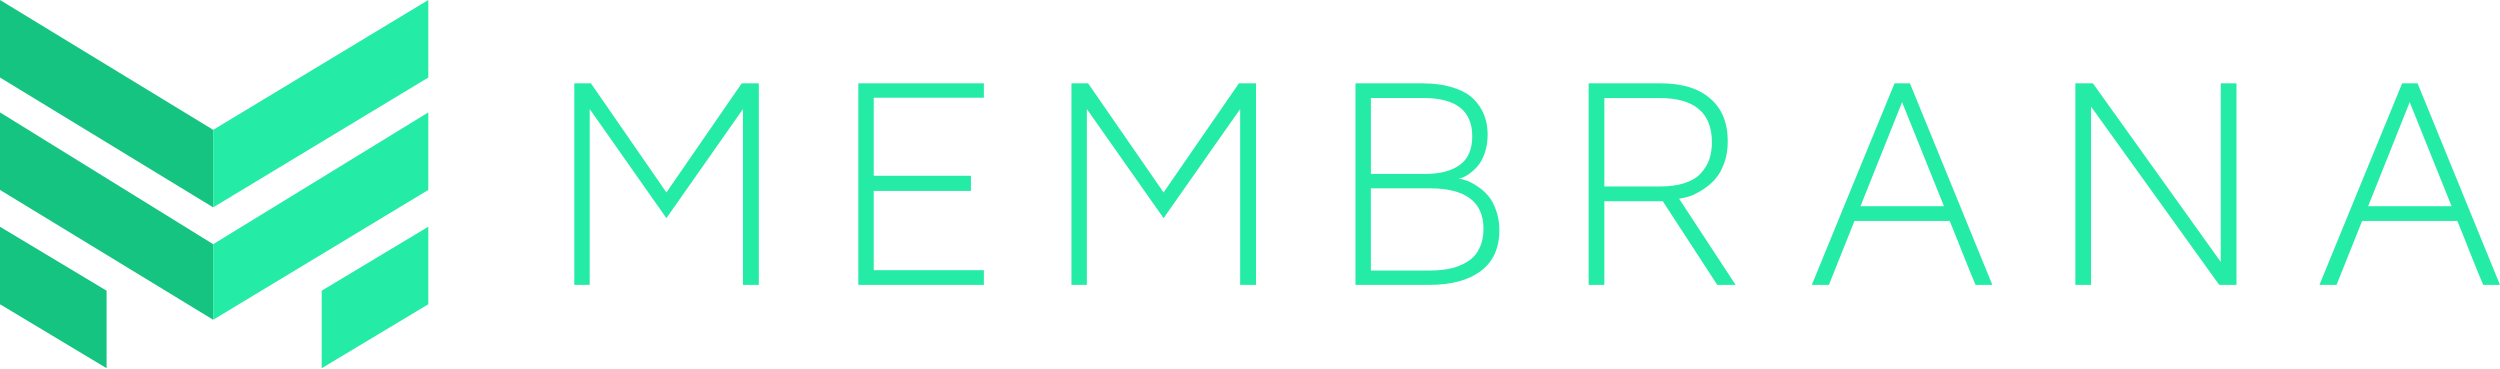
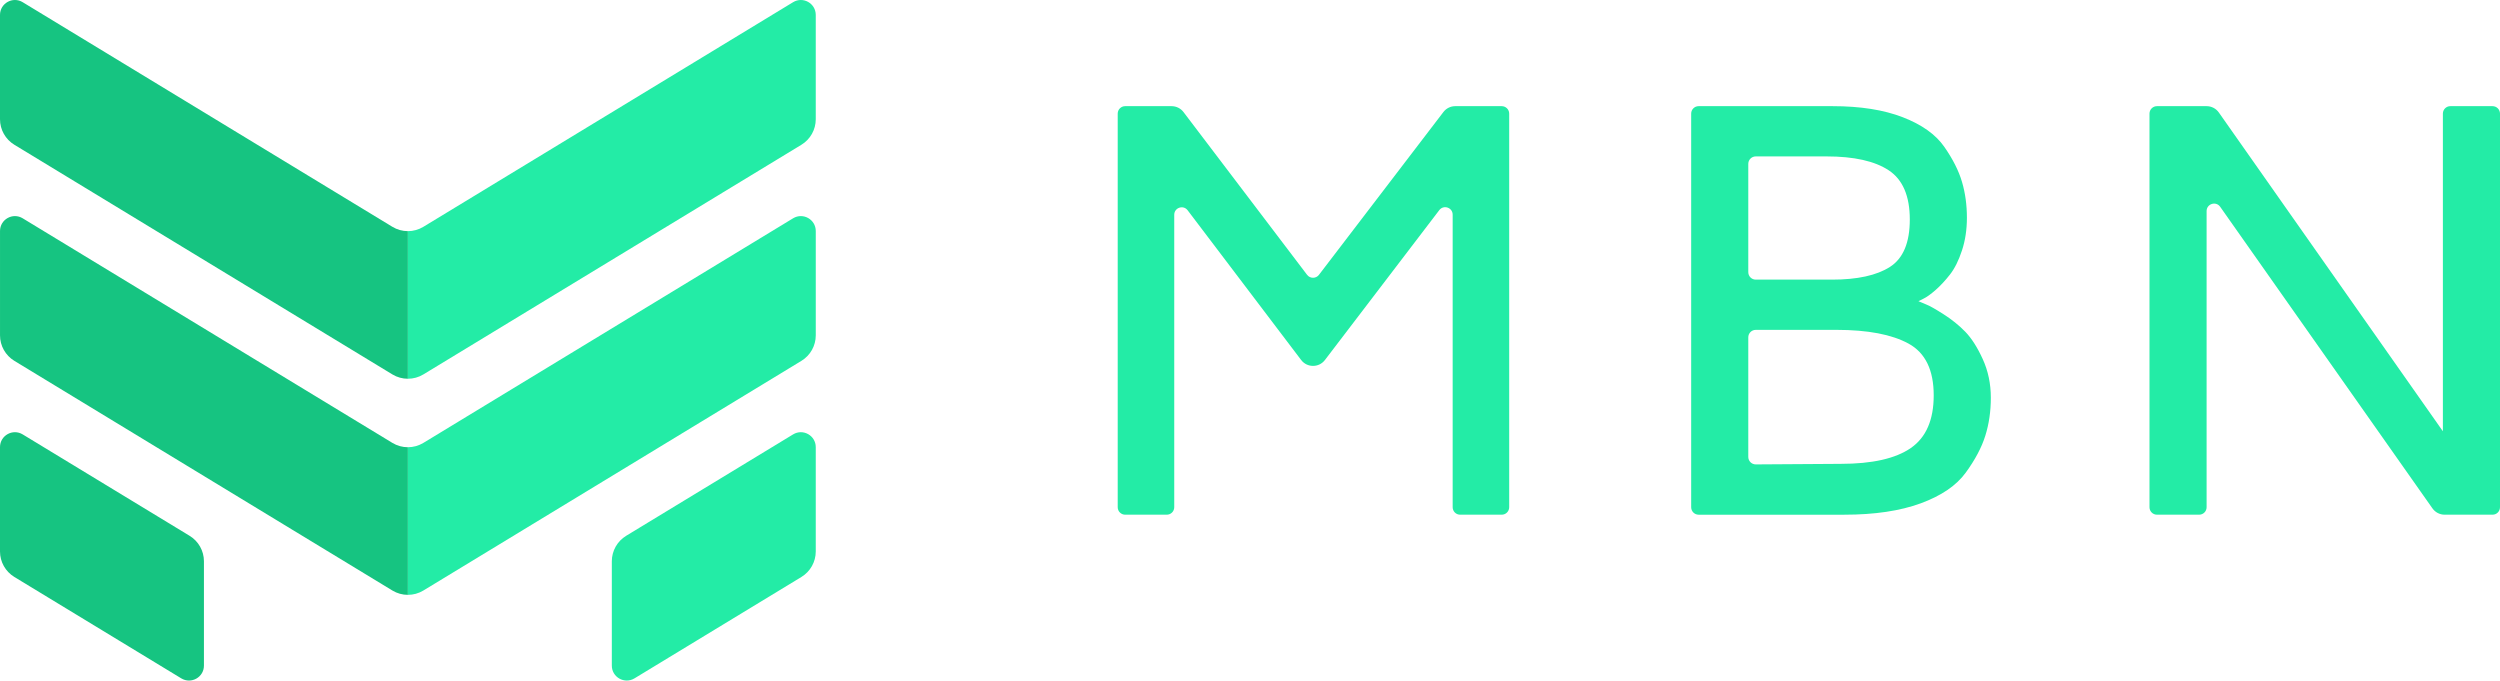
- <svg xmlns="http://www.w3.org/2000/svg" xml:space="preserve" style="enable-background:new 0 0 129 19;" viewBox="0 0 129 19" y="0px" x="0px" id="Layer_1" version="1.1">
-   <defs id="defs39" />
-   <style id="style2" type="text/css">
- 	.st0{fill:#24ECA6;}
- 	.st1{fill:#16C481;}
- </style>
-   <g id="g34">
-     <polygon id="polygon22" points="11,10.7 0,4 0,0 11,6.7  " class="st1" />
-     <polygon id="polygon24" points="11,16.5 0,9.8 0,5.8 11,12.6  " class="st1" />
-     <polygon id="polygon26" points="5.5,19 0,15.7 0,11.7 5.5,15  " class="st1" />
-     <polygon id="polygon28" points="11,10.7 22.1,4 22.1,0 11,6.7  " class="st0" />
-     <polygon id="polygon30" points="11,16.5 22.1,9.8 22.1,5.8 11,12.6  " class="st0" />
-     <polygon id="polygon32" points="16.6,19 22.1,15.7 22.1,11.7 16.6,15  " class="st0" />
-   </g>
-   <g aria-label="MEMBRANA" transform="matrix(1.033098,0,0,1.026319,-3.831675,-0.2821785)" style="font-style:normal;font-variant:normal;font-weight:normal;font-stretch:normal;font-size:15.758px;line-height:1.25;font-family:'Maven Pro Light';-inkscape-font-specification:'Maven Pro Light, ';text-align:center;letter-spacing:2.306px;word-spacing:0px;text-anchor:middle;fill:#24eca6;fill-opacity:1;stroke:none;stroke-width:0.971" id="text850">
-     <path d="M 32.393,14.598 V 4.465 h 0.831 l 3.77,5.486 3.762,-5.486 h 0.854 V 14.598 H 40.818 V 5.757 L 36.994,11.243 33.163,5.757 v 8.841 z" style="text-align:center;letter-spacing:2.306px;text-anchor:middle;fill:#24eca6;fill-opacity:1;stroke-width:0.971" id="path875" />
-     <path d="M 46.579,14.598 V 4.465 h 6.271 v 0.723 h -5.501 v 3.924 h 4.855 v 0.762 h -4.855 V 13.859 h 5.501 v 0.739 z" style="text-align:center;letter-spacing:2.306px;text-anchor:middle;fill:#24eca6;fill-opacity:1;stroke-width:0.971" id="path877" />
-     <path d="M 57.225,14.598 V 4.465 h 0.831 l 3.77,5.486 3.762,-5.486 h 0.854 V 14.598 H 65.65 V 5.757 L 61.826,11.243 57.994,5.757 v 8.841 z" style="text-align:center;letter-spacing:2.306px;text-anchor:middle;fill:#24eca6;fill-opacity:1;stroke-width:0.971" id="path879" />
-     <path d="M 71.411,14.598 V 4.465 h 3.324 q 0.9,0 1.554,0.215 0.662,0.208 1.023,0.577 0.362,0.369 0.531,0.816 0.169,0.439 0.169,0.962 0,0.523 -0.154,0.962 -0.154,0.431 -0.392,0.685 -0.239,0.254 -0.477,0.4 -0.231,0.146 -0.431,0.177 0.177,0.015 0.408,0.1 0.231,0.077 0.523,0.277 0.3,0.192 0.539,0.469 0.239,0.269 0.4,0.731 0.169,0.454 0.169,1.008 0,1.354 -0.923,2.054 -0.923,0.7 -2.593,0.7 z m 0.769,-0.723 h 2.962 q 0.585,0 1.046,-0.108 0.462,-0.108 0.831,-0.346 0.377,-0.239 0.577,-0.654 0.208,-0.415 0.208,-0.993 0,-2.031 -2.693,-2.031 h -2.932 z m 0,-4.855 h 2.724 q 1.085,0 1.708,-0.446 0.631,-0.454 0.631,-1.447 0,-1.924 -2.431,-1.924 h -2.631 z" style="text-align:center;letter-spacing:2.306px;text-anchor:middle;fill:#24eca6;fill-opacity:1;stroke-width:0.971" id="path881" />
-     <path d="M 83.057,14.598 V 4.465 h 3.593 q 1.608,0 2.478,0.762 0.877,0.754 0.877,2.154 0,0.6 -0.177,1.093 -0.177,0.492 -0.446,0.8 -0.262,0.3 -0.608,0.523 -0.339,0.223 -0.631,0.331 -0.292,0.1 -0.569,0.138 l 2.824,4.332 h -0.916 l -2.724,-4.209 h -2.916 v 4.209 z m 0.785,-4.947 h 2.755 q 0.731,0 1.254,-0.169 0.523,-0.177 0.808,-0.492 0.292,-0.323 0.423,-0.7 0.131,-0.385 0.131,-0.862 0,-2.224 -2.616,-2.224 h -2.755 z" style="text-align:center;letter-spacing:2.306px;text-anchor:middle;fill:#24eca6;fill-opacity:1;stroke-width:0.971" id="path883" />
-     <path d="m 94.203,14.598 q 0.692,-1.685 2.062,-5.063 1.377,-3.385 2.07,-5.07 h 0.769 l 4.116,10.133 h -0.839 q -0.239,-0.569 -0.669,-1.654 -0.423,-1.085 -0.623,-1.562 h -4.755 l -1.277,3.216 z m 2.431,-3.955 h 4.17 L 98.712,5.411 Z" style="text-align:center;letter-spacing:2.306px;text-anchor:middle;fill:#24eca6;fill-opacity:1;stroke-width:0.971" id="path885" />
-     <path d="M 107.366,14.598 V 4.465 h 0.877 l 6.386,8.979 V 4.465 h 0.785 v 10.133 h -0.862 l -6.402,-8.964 v 8.964 z" style="text-align:center;letter-spacing:2.306px;text-anchor:middle;fill:#24eca6;fill-opacity:1;stroke-width:0.971" id="path887" />
-     <path d="m 119.558,14.598 q 0.692,-1.685 2.062,-5.063 1.377,-3.385 2.07,-5.07 h 0.769 l 4.116,10.133 h -0.839 q -0.239,-0.569 -0.669,-1.654 -0.423,-1.085 -0.623,-1.562 h -4.755 l -1.277,3.216 z m 2.431,-3.955 h 4.17 l -2.093,-5.232 z" style="text-align:center;letter-spacing:2.306px;text-anchor:middle;fill:#24eca6;fill-opacity:1;stroke-width:0.971" id="path889" />
+ <svg xmlns="http://www.w3.org/2000/svg" height="39" viewBox="0 0 882.471 240.228" version="1.1">
+   <defs>
+     <clipPath id="clip1">
+       <path d="M 758 37 L 882.473 37 L 882.473 182 L 758 182 Z M 758 37 " />
+     </clipPath>
+     <clipPath id="clip2">
+       <path d="M 0 152 L 72 152 L 72 240.227 L 0 240.227 Z M 0 152 " />
+     </clipPath>
+     <clipPath id="clip3">
+       <path d="M 215 152 L 288 152 L 288 240.227 L 215 240.227 Z M 215 152 " />
+     </clipPath>
+   </defs>
+   <g id="surface1">
+     <path style=" stroke:none;fill-rule:nonzero;fill:rgb(13.699%,92.499%,65.099%);fill-opacity:1;" d="M 530.094 37.473 L 513.691 37.473 C 512.047 37.473 510.5 38.238 509.504 39.543 L 465.574 97.016 C 464.52 98.398 462.438 98.395 461.383 97.008 L 417.762 39.555 C 416.766 38.246 415.211 37.473 413.566 37.473 L 397.172 37.473 C 395.719 37.473 394.539 38.652 394.539 40.109 L 394.539 179.047 C 394.539 180.5 395.719 181.68 397.172 181.68 L 411.855 181.68 C 413.312 181.68 414.492 180.5 414.492 179.047 L 414.492 75.816 C 414.492 73.293 417.699 72.215 419.223 74.227 L 459.289 127.074 C 461.395 129.848 465.562 129.855 467.676 127.086 L 508.047 74.18 C 509.574 72.176 512.773 73.258 512.773 75.777 L 512.773 179.047 C 512.773 180.5 513.953 181.68 515.41 181.68 L 530.094 181.68 C 531.547 181.68 532.727 180.5 532.727 179.047 L 532.727 40.109 C 532.727 38.652 531.547 37.473 530.094 37.473 " />
+     <path style=" stroke:none;fill-rule:nonzero;fill:rgb(13.699%,92.499%,65.099%);fill-opacity:1;" d="M 674.504 158.141 C 669.121 161.871 660.867 163.734 649.75 163.734 L 619.777 163.93 C 618.316 163.938 617.125 162.754 617.125 161.293 L 617.125 119.074 C 617.125 117.617 618.305 116.438 619.762 116.438 L 648.27 116.438 C 659.316 116.438 667.801 118.059 673.711 121.297 C 679.625 124.535 682.578 130.625 682.578 139.559 C 682.578 148.215 679.887 154.41 674.504 158.141 M 617.125 57.844 C 617.125 56.391 618.305 55.211 619.762 55.211 L 644.785 55.211 C 654.43 55.211 661.73 56.844 666.691 60.113 C 671.652 63.383 674.137 69.176 674.137 77.488 C 674.137 85.66 671.793 91.242 667.113 94.227 C 662.434 97.215 655.625 98.707 646.688 98.707 L 619.762 98.707 C 618.305 98.707 617.125 97.527 617.125 96.07 Z M 693.719 117.102 C 691.5 114.824 688.93 112.754 686.012 110.898 C 683.09 109.039 681.066 107.898 679.941 107.48 L 677.195 106.32 L 678.883 105.473 C 680.082 104.906 681.539 103.863 683.266 102.344 C 684.988 100.824 686.68 99.008 688.332 96.887 C 689.988 94.766 691.395 91.938 692.555 88.402 C 693.719 84.871 694.297 81.02 694.297 76.848 C 694.297 72.348 693.719 68.125 692.555 64.18 C 691.395 60.242 689.301 56.105 686.277 51.781 C 683.25 47.449 678.375 43.984 671.652 41.379 C 664.93 38.777 656.68 37.473 646.898 37.473 L 599.598 37.473 C 598.145 37.473 596.965 38.652 596.965 40.109 L 596.965 179.047 C 596.965 180.504 598.145 181.684 599.598 181.684 L 651.016 181.684 C 661.711 181.684 670.703 180.344 677.988 177.672 C 685.273 174.996 690.566 171.387 693.875 166.848 C 697.184 162.309 699.488 157.965 700.789 153.812 C 702.09 149.66 702.742 145.191 702.742 140.402 C 702.742 135.492 701.793 130.957 699.895 126.781 C 697.992 122.609 695.934 119.383 693.719 117.102 " />
+     <g clip-path="url(#clip1)" clip-rule="nonzero">
+       <path style=" stroke:none;fill-rule:nonzero;fill:rgb(13.699%,92.499%,65.099%);fill-opacity:1;" d="M 879.836 37.473 L 864.941 37.473 C 863.484 37.473 862.309 38.652 862.309 40.109 L 862.309 152.23 L 783.227 39.715 C 782.238 38.309 780.633 37.473 778.918 37.473 L 761.379 37.473 C 759.926 37.473 758.746 38.652 758.746 40.109 L 758.746 179.047 C 758.746 180.5 759.926 181.68 761.379 181.68 L 776.273 181.68 C 777.727 181.68 778.906 180.5 778.906 179.047 L 778.906 74.508 C 778.906 71.938 782.215 70.887 783.695 72.992 L 858.621 179.445 C 859.609 180.848 861.215 181.68 862.93 181.68 L 879.836 181.68 C 881.293 181.68 882.469 180.5 882.469 179.047 L 882.469 40.109 C 882.469 38.652 881.293 37.473 879.836 37.473 " />
+     </g>
+     <path style=" stroke:none;fill-rule:nonzero;fill:rgb(13.699%,92.499%,65.099%);fill-opacity:1;" d="M 279.953 77.055 L 161.809 148.828 L 149.449 156.336 C 147.766 157.355 145.871 157.867 143.977 157.867 L 143.977 209.977 C 145.871 209.977 147.766 209.465 149.449 208.445 L 172.523 194.426 L 172.52 194.43 L 282.891 127.375 C 286.035 125.465 287.957 122.051 287.957 118.371 L 287.957 81.559 C 287.957 77.449 283.461 74.922 279.953 77.055 " />
+     <path style=" stroke:none;fill-rule:nonzero;fill:rgb(8.6%,76.9%,50.6%);fill-opacity:1;" d="M 138.508 208.445 C 140.188 209.465 142.082 209.977 143.977 209.977 L 143.977 157.867 C 142.082 157.867 140.188 157.355 138.508 156.336 L 126.148 148.828 L 126.145 148.828 L 8.004 77.055 C 4.496 74.922 0.004 77.449 0.004 81.559 L 0.004 118.371 C 0.004 122.051 1.922 125.465 5.066 127.375 L 115.434 194.43 L 115.434 194.426 Z M 138.508 208.445 " />
+     <g clip-path="url(#clip2)" clip-rule="nonzero">
+       <path style="stroke:none;fill-rule:nonzero;fill:rgb(8.6%,76.9%,50.6%);fill-opacity:1;" d="M 66.922 189.129 L 8.004 153.336 C 4.492 151.203 0 153.73 0 157.84 L 0 194.656 C 0 198.336 1.922 201.75 5.066 203.66 L 63.984 239.453 C 67.496 241.586 71.988 239.059 71.988 234.953 L 71.988 198.133 C 71.988 194.453 70.07 191.039 66.922 189.129 " />
+     </g>
+     <g clip-path="url(#clip3)" clip-rule="nonzero">
+       <path style="stroke:none;fill-rule:nonzero;fill:rgb(13.699%,92.499%,65.099%);fill-opacity:1;" d="M 279.953 153.336 L 221.031 189.129 C 217.887 191.039 215.965 194.453 215.965 198.133 L 215.965 234.953 C 215.965 239.059 220.457 241.586 223.969 239.453 L 282.891 203.66 C 286.035 201.75 287.953 198.336 287.953 194.656 L 287.953 157.84 C 287.953 153.73 283.461 151.203 279.953 153.336 " />
+     </g>
+     <path style=" stroke:none;fill-rule:nonzero;fill:rgb(13.699%,92.499%,65.099%);fill-opacity:1;" d="M 149.449 80.059 C 147.766 81.082 145.871 81.594 143.977 81.59 L 143.977 133.695 C 145.867 133.695 147.762 133.188 149.441 132.168 L 282.891 51.098 C 286.035 49.184 287.953 45.77 287.953 42.09 L 287.953 5.277 C 287.953 1.168 283.461 -1.359 279.953 0.773 L 172.516 66.043 L 172.523 66.043 Z M 149.449 80.059 " />
+     <path style=" stroke:none;fill-rule:nonzero;fill:rgb(8.6%,76.9%,50.6%);fill-opacity:1;" d="M 138.508 132.164 C 140.188 133.188 142.082 133.695 143.977 133.695 L 143.977 81.59 C 142.082 81.59 140.188 81.082 138.508 80.059 L 115.434 66.043 L 115.438 66.043 L 8.004 0.773 C 4.492 -1.359 0 1.168 0 5.277 L 0 42.09 C 0 45.77 1.922 49.184 5.066 51.098 L 115.434 118.148 Z M 138.508 132.164 " />
  </g>
</svg>
